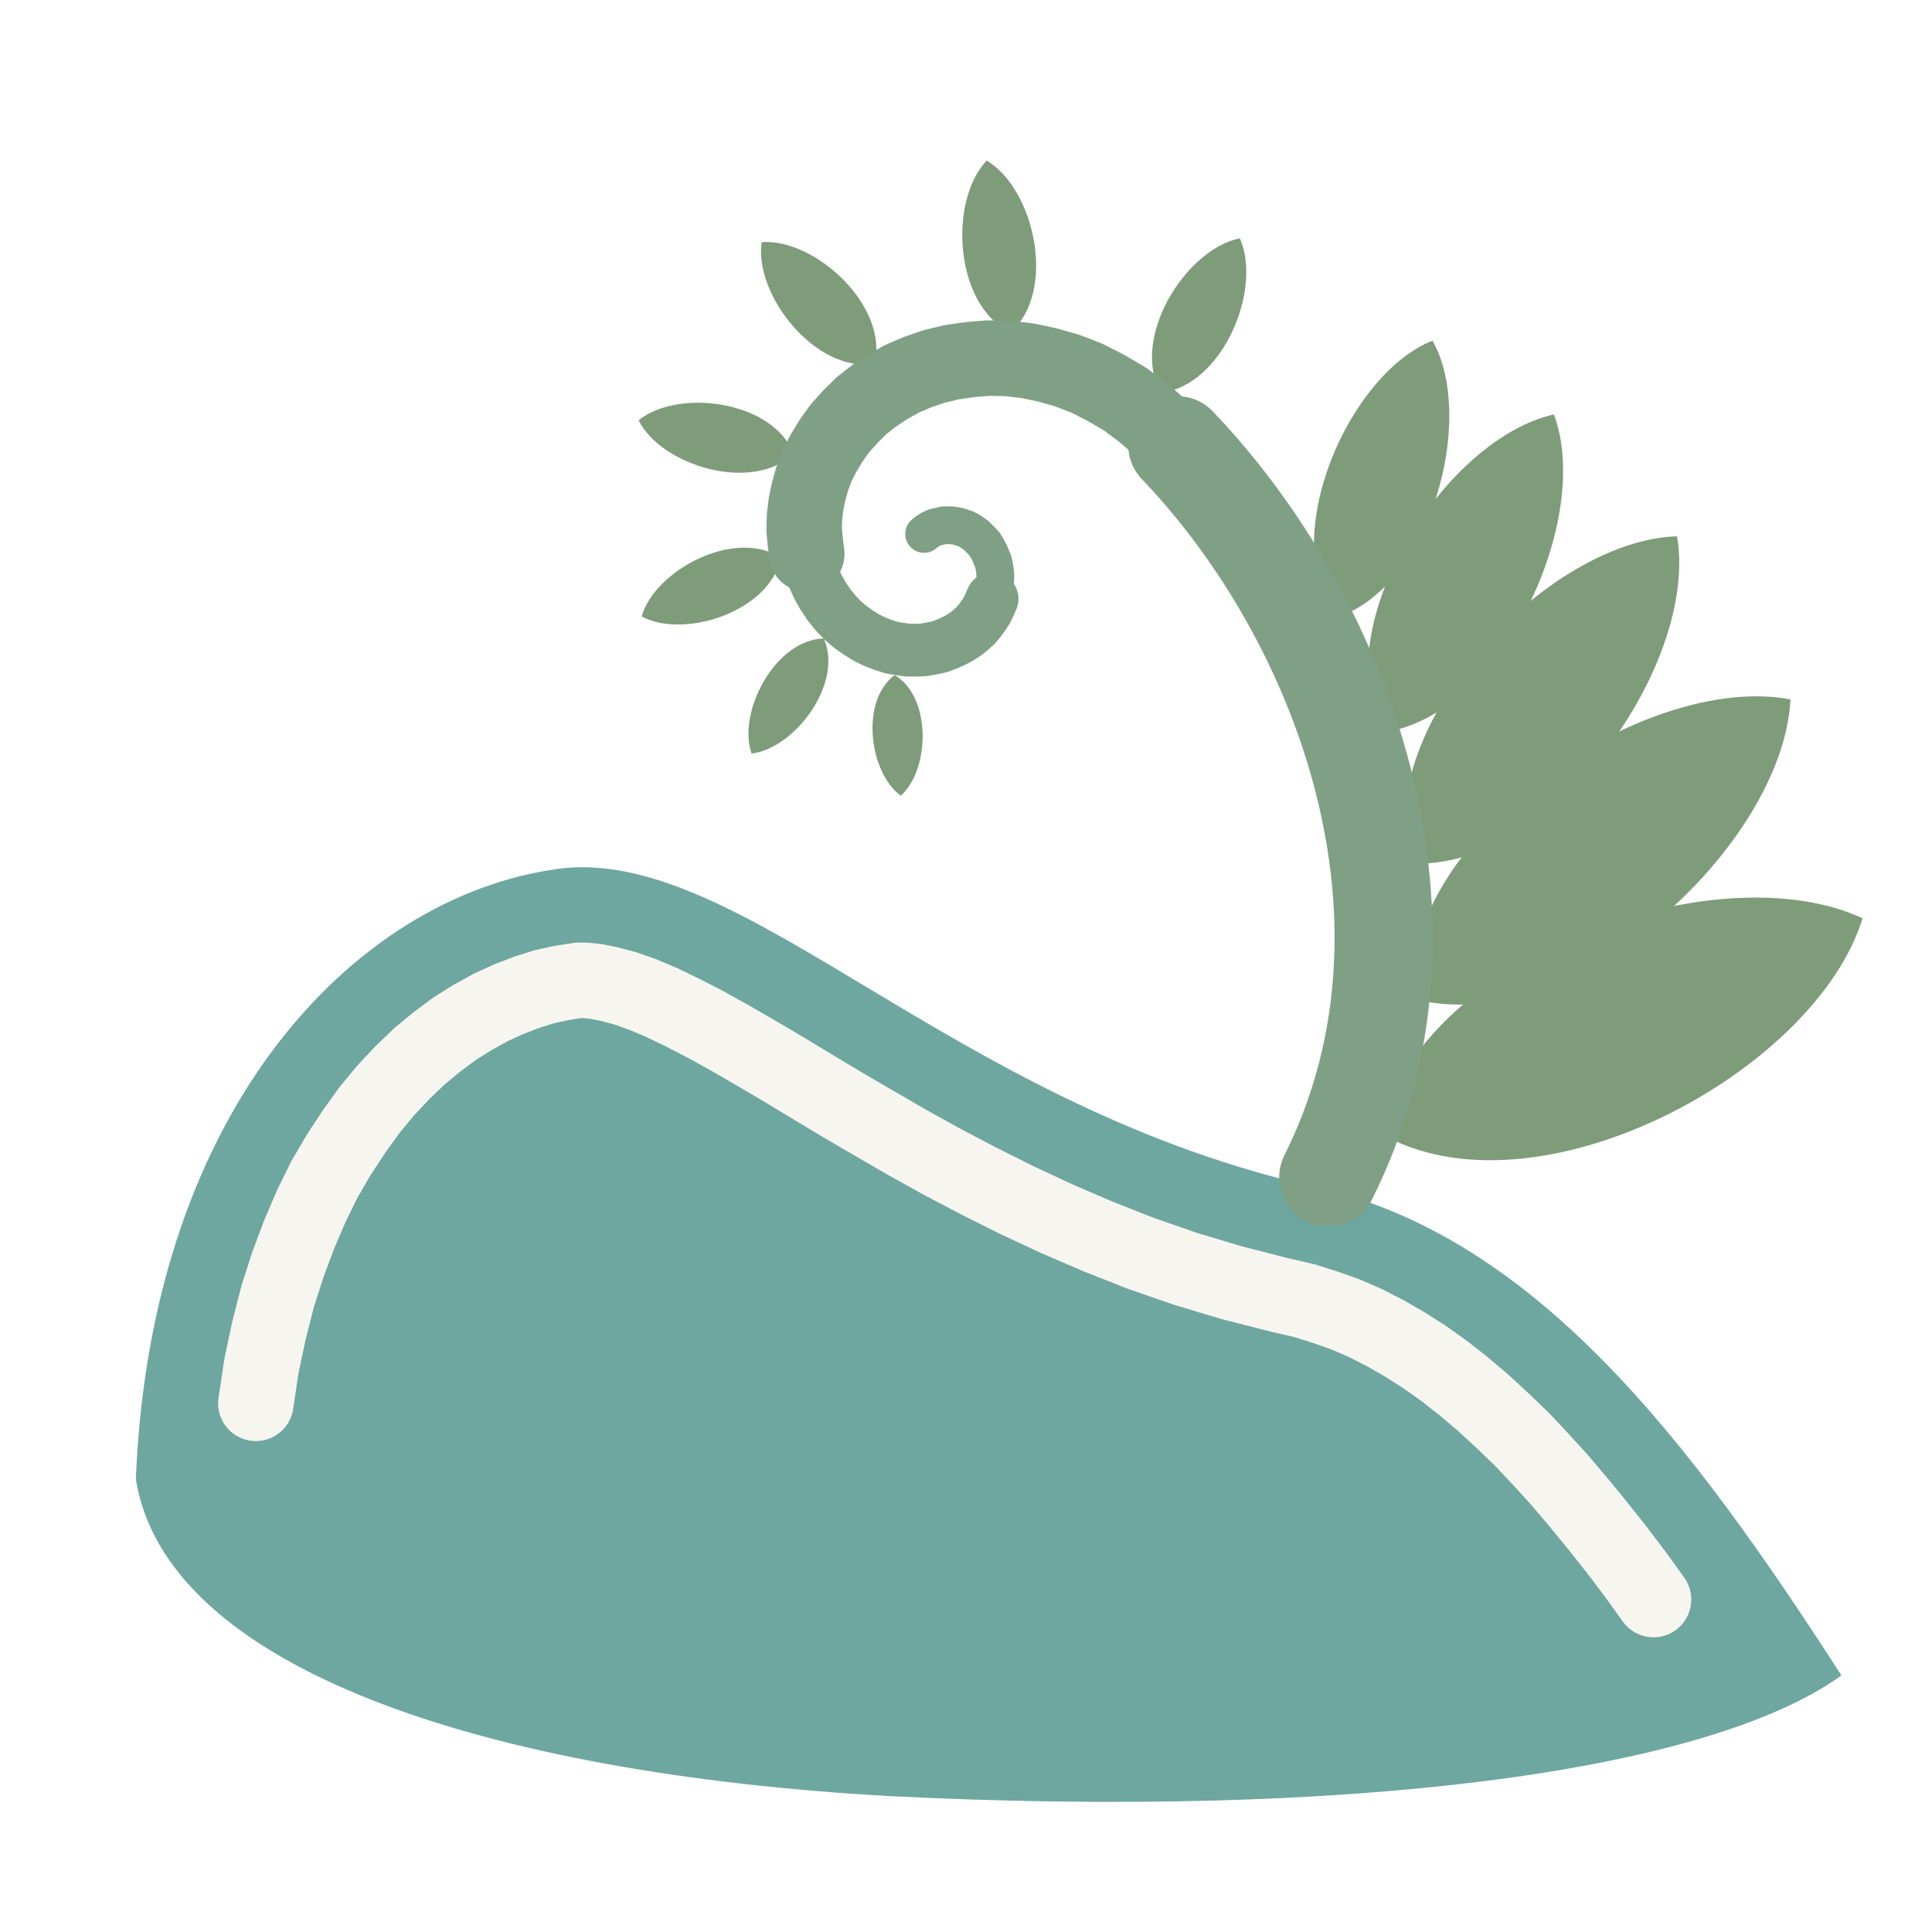
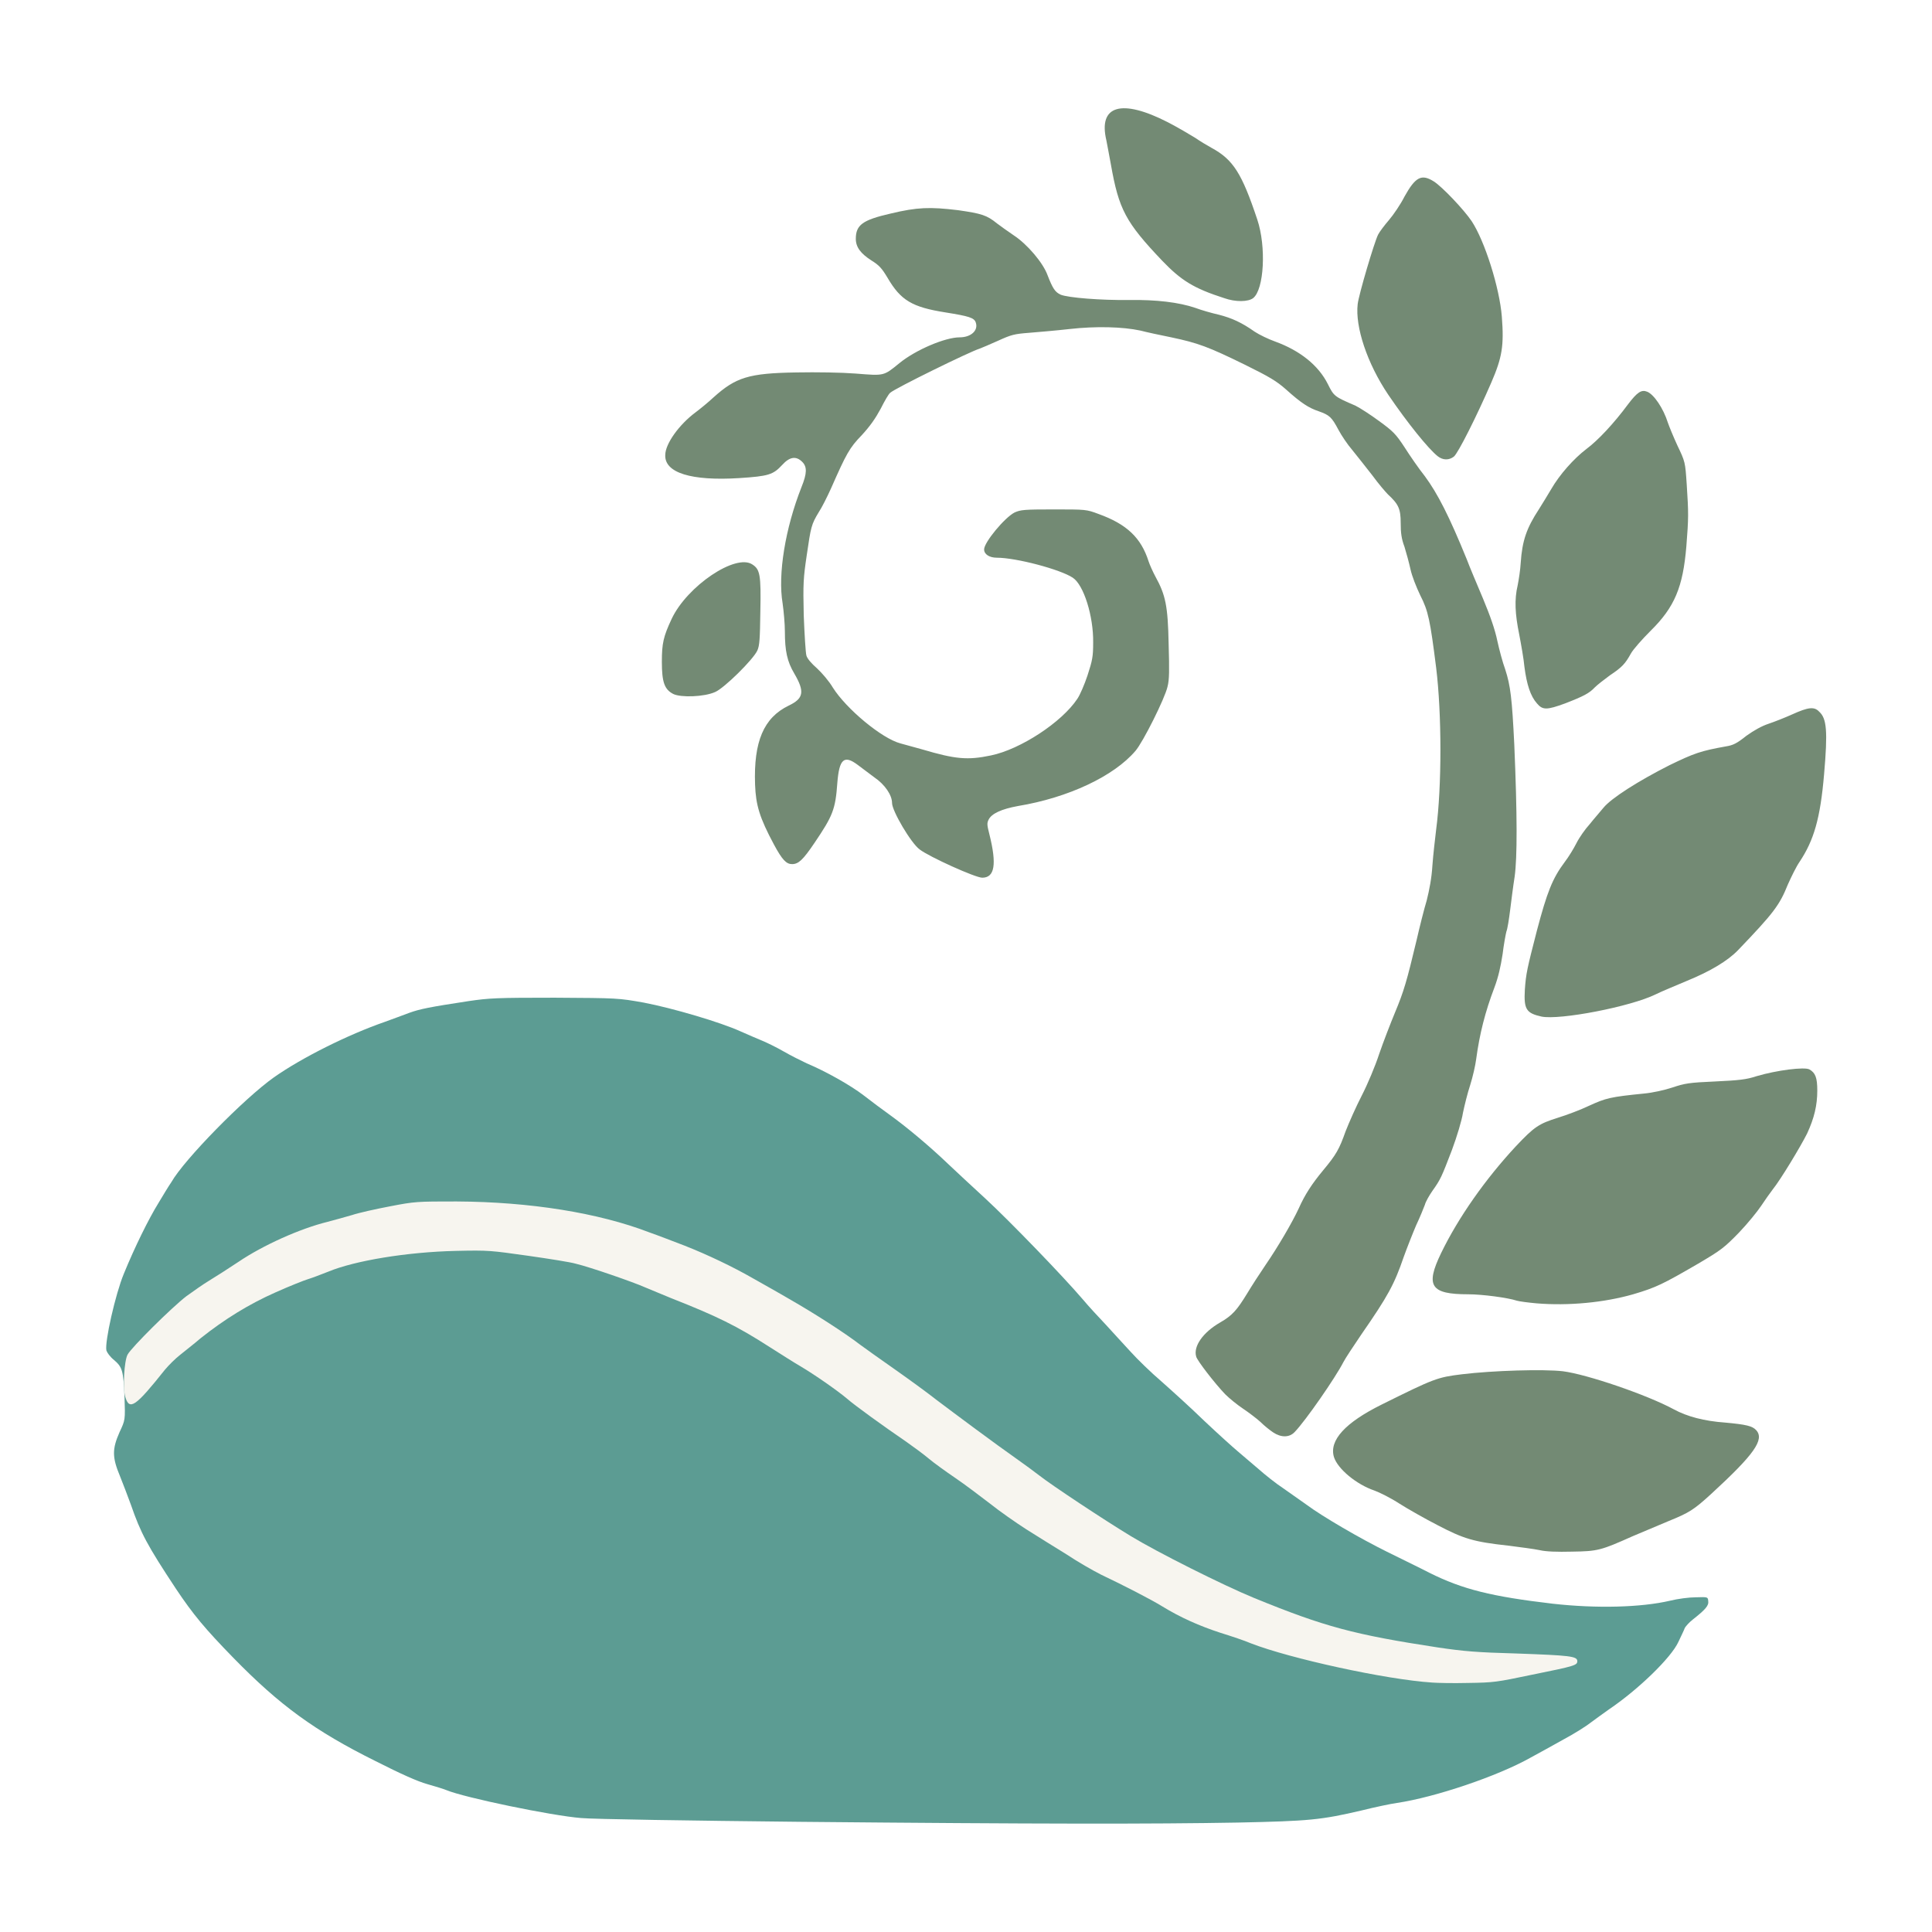
<svg xmlns="http://www.w3.org/2000/svg" viewBox="0 0 512 512" width="512" height="512" role="img" aria-labelledby="title">
-   <path fill="#6EA7A0" d="M36 392 C40 292 96 236 150 230 C198 226 252 292 346 314 C406 326 448 382 488 444 C452 470 356 482 236 476 C128 470 44 442 36 392 Z" />
-   <path fill="none" stroke="#F7F5EF" stroke-opacity="1" stroke-width="20" stroke-linecap="round" d="M67.8 371.9 L69.3 361.9 L71.3 352.5 L73.6 343.5 L76.3 335.1 L79.3 327.1 L82.5 319.6 L86 312.5 L89.8 306 L93.8 299.9 L97.9 294.2 L102.2 289 L106.7 284.2 L111.2 279.9 L115.8 276.1 L120.5 272.6 L125.3 269.6 L130 267 L134.8 264.8 L139.5 263 L144.2 261.5 L148.8 260.5 L153.3 259.8 L155 259.8 L158 260.1 L161.5 260.8 L165.6 261.9 L170.2 263.5 L175.4 265.7 L181 268.4 L187 271.5 L193.5 275.1 L200.4 279.1 L207.7 283.4 L215.3 288 L223.3 292.8 L231.7 297.7 L240.5 302.8 L249.7 307.9 L259.4 313 L269.4 318 L279.9 322.9 L290.8 327.6 L302.2 332.1 L314 336.2 L326.3 339.9 L339.2 343.2 L345.7 344.7 L351.1 346.4 L356.5 348.3 L361.8 350.6 L367.1 353.3 L372.3 356.3 L377.5 359.6 L382.7 363.3 L387.8 367.3 L393 371.7 L398.1 376.4 L403.2 381.3 L408.2 386.6 L413.3 392.2 L418.3 398.1 L423.3 404.2 L428.3 410.5 L433.3 417.1 L438.2 423.9" />
-   <path fill="#7E9C7A" transform="translate(365.7 300.3) rotate(-24)" d="M0 0 C28 -38.6 112 -32.2 140 0 C112 32.2 28 38.6 0 0 Z" />
-   <path fill="#7E9C7A" transform="translate(373.9 264.5) rotate(-38.2)" d="M0 0 C25.6 -35.3 102.4 -29.4 128 0 C102.4 29.4 25.6 35.3 0 0 Z" />
-   <path fill="#7E9C7A" transform="translate(373.5 228.8) rotate(-50.7)" d="M0 0 C22.4 -30.9 89.6 -25.8 112 0 C89.6 25.8 22.4 30.9 0 0 Z" />
-   <path fill="#7E9C7A" transform="translate(366 194.2) rotate(-61.5)" d="M0 0 C19.2 -26.5 76.8 -22.1 96 0 C76.8 22.1 19.2 26.5 0 0 Z" />
-   <path fill="#7E9C7A" transform="translate(353.6 163.8) rotate(-70.5)" d="M0 0 C15.6 -21.5 62.4 -17.9 78 0 C62.4 17.9 15.6 21.5 0 0 Z" />
-   <path fill="#7E9C7A" transform="translate(307.6 104.1) rotate(-62.9)" d="M0 0 C9.2 -13.8 36.8 -11.5 46 0 C36.8 11.5 9.2 13.8 0 0 Z" />
-   <path fill="#7E9C7A" transform="translate(267.8 88.1) rotate(-97.9)" d="M0 0 C9.2 -13.8 36.8 -11.5 46 0 C36.8 11.5 9.2 13.8 0 0 Z" />
-   <path fill="#7E9C7A" transform="translate(231.8 96.4) rotate(-132.9)" d="M0 0 C8.8 -13.2 35.2 -11 44 0 C35.2 11 8.8 13.2 0 0 Z" />
-   <path fill="#7E9C7A" transform="translate(210.3 120.2) rotate(-167.9)" d="M0 0 C8.4 -12.6 33.6 -10.5 42 0 C33.6 10.5 8.4 12.6 0 0 Z" />
-   <path fill="#7E9C7A" transform="translate(206.9 147.8) rotate(157.1)" d="M0 0 C8 -12 32 -10 40 0 C32 10 8 12 0 0 Z" />
-   <path fill="#7E9C7A" transform="translate(218.3 169.2) rotate(122.1)" d="M0 0 C7.2 -10.8 28.8 -9 36 0 C28.8 9 7.2 10.8 0 0 Z" />
-   <path fill="#7E9C7A" transform="translate(237.1 178.9) rotate(87.1)" d="M0 0 C6.4 -9.6 25.6 -8 32 0 C25.6 8 6.4 9.6 0 0 Z" />
-   <path fill="none" stroke="#7FA084" stroke-width="26" stroke-linecap="round" stroke-linejoin="round" d="M352 312 C386 244 356 164 312 118" />
-   <path fill="none" stroke="#7FA084" stroke-width="20" stroke-linecap="round" stroke-linejoin="round" d="M312 118 L307.6 113.4 L303 109.4 L298.2 105.8 L293.1 102.8 L288 100.2 L282.8 98.2 L277.5 96.7 L272.3 95.6 L267.1 95 L262 94.9 L257 95.3 L252.2 96 L247.6 97.1 L243.2 98.6 L239 100.4 L235.1 102.6 L231.5 105 L228.2 107.6 L225.3 110.5 L222.6 113.5 L220.3 116.7 L218.3 120 L216.6 123.3 L215.3 126.7 L214.3 130.2 L213.6 133.6 L213.2 137 L213.1 140.3 L213.4 143.6 L213.8 146.8" />
-   <path fill="none" stroke="#7FA084" stroke-width="14" stroke-linecap="round" stroke-linejoin="round" d="M213.8 146.8 L214.6 149.8 L215.5 152.7 L216.7 155.4 L218.1 157.9 L219.7 160.3 L221.4 162.4 L223.3 164.4 L225.3 166.1 L227.4 167.6 L229.5 168.9 L231.7 170 L234 170.9 L236.2 171.6 L238.5 172 L240.7 172.3 L242.9 172.3 L245 172.2 L247.1 171.8 L249 171.4 L250.9 170.7 L252.7 169.9 L254.4 169 L255.9 168 L257.3 166.9 L258.6 165.7 L259.7 164.4 L260.7 163 L261.6 161.6 L262.3 160.1 L262.9 158.7" />
-   <path fill="none" stroke="#7FA084" stroke-width="10" stroke-linecap="round" stroke-linejoin="round" d="M262.9 158.7 L263.3 157.2 L263.6 155.7 L263.7 154.3 L263.8 152.9 L263.7 151.5 L263.5 150.1 L263.2 148.8 L262.7 147.6 L262.2 146.4 L261.6 145.3 L261 144.3 L260.2 143.4 L259.4 142.6 L258.6 141.8 L257.7 141.2 L256.8 140.6 L255.8 140.1 L254.9 139.8 L253.9 139.5 L252.9 139.3 L252 139.2 L251 139.2 L250.1 139.2 L249.3 139.4 L248.4 139.6 L247.6 139.8 L246.8 140.2 L246.1 140.6 L245.5 141 L244.9 141.5" />
+   <path fill="#5C9C93" d="M212.0 482.8 C183.1 482.5 157.0 482.1 154.0 481.8 C146.3 481.2 123.1 476.4 118.3 474.4 C117.6 474.1 115.3 473.4 113.2 472.8 C110.7 472.1 106.4 470.2 99.5 466.7 C83.4 458.7 74.1 451.9 61.8 439.3 C54.4 431.7 51.2 427.9 46.6 421.0 C39.0 409.5 37.3 406.3 34.7 398.8 C33.9 396.6 32.6 393.2 31.8 391.2 C29.7 386.2 29.7 384.0 31.7 379.5 C33.2 376.3 33.2 376.3 33.0 370.3 C32.7 363.1 32.4 362.3 30.2 360.4 C29.2 359.6 28.4 358.5 28.2 357.9 C27.7 355.7 30.6 342.9 32.8 337.6 C35.7 330.5 39.4 323.0 42.0 318.8 C43.2 316.8 44.7 314.3 45.4 313.3 C48.8 307.3 64.7 291.1 72.6 285.5 C80.0 280.3 92.2 274.2 102.0 270.8 C104.1 270.0 107.0 269.0 108.5 268.4 C111.3 267.4 113.7 266.9 124.2 265.3 C129.7 264.5 131.5 264.4 147.0 264.4 C163.8 264.5 163.8 264.5 170.6 265.7 C178.4 267.2 190.9 270.9 196.2 273.3 C198.2 274.2 200.8 275.3 202.0 275.8 C203.2 276.3 205.7 277.5 207.6 278.6 C209.5 279.7 212.3 281.1 213.8 281.8 C218.8 283.9 225.4 287.6 228.9 290.3 C230.7 291.7 233.9 294.1 236.0 295.6 C240.3 298.7 246.4 303.8 251.2 308.4 C253.1 310.2 257.5 314.3 261.1 317.6 C267.6 323.6 281.8 338.3 287.0 344.4 C288.5 346.2 291.2 349.1 293.0 351.0 C294.7 352.9 297.7 356.1 299.6 358.2 C301.4 360.2 305.1 363.8 307.8 366.1 C310.4 368.4 315.6 373.1 319.2 376.6 C322.8 380.0 326.8 383.6 328.0 384.6 C329.2 385.6 331.6 387.7 333.4 389.2 C335.2 390.8 338.2 393.2 340.2 394.5 C342.2 395.9 344.9 397.8 346.3 398.8 C350.3 401.8 360.6 407.8 367.5 411.2 C370.9 412.9 376.1 415.4 378.8 416.8 C387.6 421.2 395.3 423.1 411.5 425.0 C423.1 426.3 434.9 426.0 442.6 424.2 C444.6 423.7 447.6 423.3 449.4 423.3 C452.6 423.2 452.6 423.2 452.7 424.3 C452.9 425.5 451.9 426.6 448.6 429.2 C447.7 429.9 446.8 430.9 446.5 431.4 C446.3 432.0 445.5 433.6 444.8 435.1 C442.9 439.3 434.1 447.8 426.4 453.0 C425.0 454.0 422.9 455.5 421.7 456.4 C420.6 457.3 417.3 459.4 414.3 461.0 C411.4 462.6 407.5 464.8 405.6 465.8 C396.9 470.7 380.3 476.3 370.2 477.8 C368.7 478.0 364.4 478.9 360.8 479.8 C350.1 482.3 347.0 482.6 328.0 483.0 C305.5 483.4 275.6 483.4 212.0 482.8 Z" />
+   <path fill="#F7F5EF" fill-opacity="1" d="M379.6 445.9 C367.2 445.1 341.8 439.5 331.5 435.5 C329.9 434.8 326.3 433.6 323.4 432.7 C317.9 430.9 312.9 428.7 308.0 425.7 C304.9 423.8 297.9 420.2 291.8 417.3 C289.8 416.3 285.6 413.9 282.6 411.9 C279.5 410.0 274.7 407.0 272.0 405.3 C269.2 403.5 264.9 400.5 262.4 398.5 C259.8 396.5 255.7 393.4 253.2 391.7 C250.7 390.0 247.5 387.7 246.2 386.6 C244.9 385.5 242.2 383.5 240.2 382.1 C234.2 378.0 226.7 372.6 224.4 370.6 C221.9 368.5 215.9 364.3 212.0 362.0 C210.6 361.2 207.0 358.9 204.0 357.0 C195.3 351.4 190.0 348.8 177.8 344.0 C175.4 343.0 172.2 341.7 170.8 341.1 C167.9 339.8 156.4 335.8 152.6 334.9 C151.3 334.5 145.6 333.6 140.0 332.8 C130.0 331.4 129.6 331.3 120.8 331.5 C107.8 331.8 94.0 334.1 87.0 337.0 C85.0 337.8 82.6 338.7 81.6 339.0 C80.6 339.3 76.8 340.8 73.0 342.5 C66.0 345.6 59.5 349.6 53.1 354.7 C51.5 356.1 49.0 358.0 47.8 359.0 C46.5 360.0 44.7 361.8 43.7 363.0 C35.9 372.8 34.3 373.9 33.2 370.2 C32.5 367.9 32.9 360.7 33.8 359.0 C34.8 357.1 45.5 346.5 49.4 343.5 C51.2 342.2 53.9 340.3 55.4 339.4 C56.9 338.5 60.5 336.2 63.2 334.4 C69.7 330.0 79.5 325.6 86.8 323.8 C88.7 323.3 91.6 322.5 93.3 322.0 C95.1 321.4 99.6 320.4 103.3 319.7 C110.0 318.4 110.5 318.4 121.0 318.4 C140.4 318.5 158.6 321.4 172.1 326.6 C174.4 327.4 178.5 329.0 181.4 330.1 C187.5 332.5 194.2 335.7 199.6 338.8 C201.7 340.0 206.2 342.5 209.6 344.5 C215.7 348.0 223.7 353.1 228.0 356.4 C229.2 357.3 233.3 360.2 237.0 362.8 C240.7 365.4 245.8 369.1 248.2 371.0 C253.1 374.7 263.7 382.6 269.4 386.6 C271.4 388.0 274.1 390.0 275.4 391.0 C278.7 393.6 292.6 402.8 299.7 407.1 C306.6 411.3 324.1 420.1 332.4 423.5 C351.0 431.1 358.8 433.2 381.1 436.6 C387.9 437.6 391.2 437.9 402.1 438.2 C415.9 438.7 418.0 438.9 418.0 440.2 C418.0 441.3 417.5 441.5 406.1 443.8 C396.5 445.8 396.0 445.9 389.0 446.0 C385.0 446.1 380.8 446.0 379.6 445.9 Z" />
+   <path fill="#738A74" d="M408.0 410.8 C406.6 410.5 402.8 410.0 399.6 409.6 C390.5 408.6 387.9 407.8 381.0 404.2 C377.7 402.5 373.1 399.9 370.9 398.5 C368.6 397.0 365.6 395.5 364.2 395.0 C359.5 393.4 354.5 389.3 353.5 386.1 C352.2 381.7 356.5 377.0 366.2 372.2 C380.1 365.3 380.9 365.0 387.4 364.2 C395.6 363.2 409.1 362.8 414.2 363.4 C420.5 364.2 436.4 369.6 443.6 373.5 C447.1 375.4 451.6 376.6 457.2 377.0 C462.7 377.5 464.4 377.9 465.4 379.0 C467.7 381.5 464.8 385.5 453.6 395.8 C448.8 400.2 447.6 400.9 442.2 403.1 C439.8 404.1 435.5 405.9 432.7 407.1 C424.2 410.9 423.4 411.1 416.6 411.2 C412.6 411.3 409.7 411.2 408.0 410.8 Z M337.4 379.6 C336.5 379.0 335.0 377.8 334.0 376.8 C333.0 375.9 330.9 374.3 329.4 373.3 C327.9 372.3 325.8 370.6 324.7 369.5 C322.0 366.7 317.2 360.5 317.0 359.5 C316.2 356.8 318.8 353.1 323.3 350.5 C326.6 348.6 327.8 347.2 330.5 342.8 C331.7 340.8 333.9 337.4 335.4 335.2 C338.5 330.7 342.4 324.1 344.2 320.2 C345.8 316.6 347.7 313.7 350.6 310.2 C354.1 306.0 354.9 304.6 356.6 299.8 C357.5 297.5 359.4 293.2 360.9 290.3 C362.4 287.4 364.5 282.4 365.5 279.3 C366.6 276.1 368.5 271.2 369.7 268.3 C372.0 262.8 372.8 260.1 375.4 249.2 C376.2 245.7 377.4 240.9 378.1 238.6 C378.8 235.8 379.4 232.7 379.6 229.4 C379.8 226.6 380.3 222.3 380.6 219.8 C382.1 208.5 382.1 189.2 380.6 177.0 C379.0 164.3 378.5 161.9 376.4 157.8 C375.3 155.5 374.2 152.7 373.8 150.9 C373.4 149.1 372.7 146.5 372.2 144.9 C371.4 142.8 371.2 141.2 371.2 138.6 C371.2 134.8 370.6 133.6 367.8 131.0 C367.2 130.4 365.3 128.2 363.7 126.0 C362.0 123.8 359.6 120.8 358.4 119.3 C357.1 117.8 355.5 115.4 354.7 113.9 C352.9 110.5 352.3 110.0 349.5 109.0 C346.8 108.1 344.8 106.8 340.8 103.2 C338.3 101.0 336.5 99.9 329.8 96.6 C320.2 91.9 317.5 90.9 310.4 89.4 C307.4 88.8 303.7 88.0 302.2 87.6 C297.5 86.6 290.5 86.4 283.4 87.2 C279.9 87.6 275.1 88.0 272.7 88.2 C268.8 88.5 268.0 88.7 264.5 90.3 C262.3 91.3 260.1 92.2 259.6 92.4 C257.2 93.1 237.2 102.9 235.9 104.1 C235.5 104.4 234.4 106.3 233.4 108.3 C232.0 110.9 230.6 112.9 228.4 115.3 C225.1 118.7 224.3 120.2 220.2 129.5 C219.2 131.7 217.8 134.5 217.0 135.7 C215.0 139.0 214.9 139.6 213.8 147.1 C212.9 153.2 212.8 154.6 213.0 163.1 C213.2 168.2 213.5 173.0 213.7 173.7 C213.9 174.5 215.0 175.8 216.5 177.1 C217.8 178.3 219.7 180.5 220.7 182.2 C224.3 187.9 233.7 195.7 238.6 197.0 C239.7 197.3 242.3 198.0 244.4 198.6 C253.2 201.2 256.4 201.5 262.6 200.2 C270.4 198.6 281.4 191.4 285.5 185.2 C286.2 184.2 287.4 181.4 288.2 179.0 C289.5 175.0 289.7 174.0 289.7 170.3 C289.8 163.3 287.2 155.0 284.3 153.1 C281.0 150.9 269.3 147.8 264.2 147.8 C262.2 147.8 260.8 146.9 260.8 145.6 C260.8 143.7 266.3 137.1 268.9 135.8 C270.5 135.1 271.4 135.0 279.2 135.0 C287.8 135.0 287.9 135.0 291.1 136.2 C298.6 138.9 302.4 142.5 304.4 148.8 C304.7 149.7 305.5 151.5 306.2 152.8 C308.9 157.7 309.5 160.6 309.7 170.6 C309.9 177.7 309.9 180.1 309.4 182.0 C308.7 185.1 302.9 196.7 300.9 199.0 C295.2 205.7 283.1 211.4 269.8 213.6 C265.4 214.4 262.8 215.6 262.0 217.2 C261.5 218.2 261.6 218.7 262.2 221.1 C264.2 229.1 263.6 232.6 260.3 232.6 C258.5 232.6 246.3 227.1 243.7 225.1 C241.4 223.4 236.4 214.9 236.4 212.8 C236.4 210.7 234.5 207.9 231.7 206.0 C230.2 204.9 228.2 203.4 227.3 202.7 C223.7 200.0 222.4 201.1 221.9 207.5 C221.4 214.5 220.7 216.2 215.9 223.3 C212.8 227.9 211.6 229.0 209.9 229.0 C208.4 229.0 207.3 227.9 205.1 223.8 C201.3 216.7 200.3 213.4 200.1 207.9 C199.7 196.5 202.4 190.2 209.0 187.0 C213.0 185.1 213.3 183.3 210.5 178.5 C208.6 175.3 208.0 172.5 208.0 167.3 C208.0 165.4 207.7 162.0 207.4 159.9 C206.1 152.2 208.1 140.0 212.4 129.1 C213.9 125.4 213.9 123.7 212.6 122.4 C211.0 120.8 209.3 121.0 207.3 123.2 C204.9 125.8 203.7 126.2 195.9 126.7 C183.2 127.5 176.1 125.3 176.3 120.6 C176.3 117.6 180.0 112.5 184.3 109.3 C185.5 108.4 187.6 106.7 189.1 105.3 C195.0 100.0 198.4 98.9 211.0 98.7 C216.5 98.6 222.9 98.7 226.8 99.0 C234.4 99.6 234.1 99.7 238.4 96.2 C242.7 92.7 250.5 89.4 254.3 89.4 C257.3 89.4 259.3 87.6 258.6 85.5 C258.2 84.2 256.8 83.8 250.6 82.8 C241.7 81.4 238.7 79.6 235.2 73.6 C233.7 71.1 233.0 70.3 230.9 69.0 C228.1 67.2 226.8 65.5 226.8 63.3 C226.8 59.6 228.6 58.3 236.0 56.6 C243.1 54.9 246.4 54.8 253.9 55.7 C260.1 56.6 261.5 57.0 264.2 59.2 C265.1 59.9 267.1 61.3 268.7 62.4 C272.2 64.7 276.4 69.6 277.6 72.9 C279.0 76.5 279.6 77.4 281.1 78.1 C283.1 78.9 291.7 79.6 299.2 79.5 C306.4 79.4 312.4 80.1 316.8 81.6 C318.4 82.2 321.2 83.0 323.0 83.4 C326.5 84.3 329.1 85.5 332.5 87.9 C333.7 88.7 336.2 89.9 337.9 90.5 C344.5 92.9 349.4 96.8 351.9 101.8 C353.5 105.0 353.6 105.1 359.2 107.5 C360.4 108.1 363.2 109.9 365.5 111.6 C369.2 114.3 369.9 115.0 372.2 118.5 C373.6 120.7 376.0 124.2 377.6 126.2 C381.0 130.8 384.1 136.9 388.7 148.2 C389.4 150.1 391.4 154.8 393.0 158.6 C395.0 163.4 396.2 166.9 396.8 169.8 C397.3 172.1 398.2 175.5 398.9 177.4 C400.3 181.7 400.7 185.1 401.3 197.3 C402.1 216.1 402.1 227.2 401.4 232.3 C401.0 234.8 400.5 238.8 400.2 241.2 C399.9 243.6 399.5 246.2 399.2 246.9 C399.0 247.7 398.5 250.4 398.2 252.9 C397.7 256.1 397.1 258.9 396.0 261.8 C393.6 268.1 392.1 274.0 391.2 280.7 C391.0 282.3 390.3 285.4 389.6 287.6 C388.9 289.7 388.1 293.0 387.7 294.9 C387.4 296.9 386.1 301.2 384.8 304.7 C382.0 312.0 381.8 312.5 379.6 315.6 C378.7 316.9 377.8 318.5 377.6 319.3 C377.3 320.1 376.3 322.6 375.3 324.7 C374.4 326.8 372.9 330.6 372.0 333.1 C369.5 340.4 367.8 343.5 360.8 353.6 C358.7 356.7 356.5 360.0 356.0 361.0 C353.9 365.1 346.0 376.5 343.1 379.5 C341.7 381.0 339.5 381.0 337.4 379.6 Z M407.2 345.4 C405.0 345.2 402.7 344.9 402.0 344.7 C399.6 343.9 392.8 343.0 389.1 343.0 C379.1 343.0 377.7 340.8 381.9 332.1 C386.5 322.6 393.7 312.4 401.7 303.8 C406.6 298.6 407.8 297.8 412.9 296.2 C415.2 295.5 418.9 294.1 421.2 293.0 C425.6 291.0 426.7 290.7 435.7 289.8 C437.9 289.6 441.1 288.9 443.2 288.2 C446.5 287.1 447.6 286.9 454.5 286.6 C460.8 286.3 462.8 286.1 465.5 285.2 C470.9 283.6 478.2 282.7 479.5 283.4 C481.1 284.3 481.6 285.6 481.6 289.0 C481.6 292.9 480.8 296.3 478.9 300.4 C477.2 303.8 471.9 312.6 469.8 315.2 C469.1 316.1 467.7 318.1 466.7 319.6 C465.7 321.1 463.1 324.3 460.8 326.7 C456.9 330.7 456.1 331.3 450.0 334.9 C440.7 340.3 438.9 341.2 432.8 343.0 C425.1 345.2 415.7 346.1 407.2 345.4 Z M408.5 269.4 C404.5 268.5 403.8 267.5 404.1 262.3 C404.4 258.0 404.7 256.7 407.3 246.6 C410.0 236.4 411.4 232.8 414.7 228.4 C415.7 227.1 417.1 224.8 417.8 223.4 C418.5 222.0 420.1 219.7 421.3 218.4 C422.4 217.0 424.1 215.1 424.9 214.1 C427.0 211.5 434.3 206.9 442.4 202.8 C449.0 199.6 450.7 199.0 457.4 197.8 C459.3 197.5 460.3 197.0 462.8 195.0 C464.9 193.5 466.9 192.4 468.7 191.8 C470.2 191.3 473.0 190.2 475.0 189.3 C479.2 187.4 480.8 187.2 482.1 188.6 C484.1 190.4 484.4 193.7 483.4 205.2 C482.4 216.9 480.7 222.7 476.9 228.4 C476.0 229.7 474.7 232.4 473.8 234.4 C471.6 239.9 470.0 242.0 460.6 251.8 C457.9 254.6 453.3 257.4 446.9 260.0 C444.1 261.2 440.4 262.7 438.8 263.5 C432.1 266.8 413.3 270.4 408.5 269.4 Z M407.3 186.4 C405.6 184.5 404.6 181.4 404.0 176.8 C403.8 174.6 403.1 170.7 402.6 168.1 C401.5 162.7 401.3 158.9 402.2 155.1 C402.5 153.6 402.9 151.0 403.0 149.2 C403.4 143.2 404.6 139.9 407.8 135.0 C408.7 133.6 410.2 131.1 411.1 129.6 C413.3 125.8 417.0 121.6 420.4 119.0 C423.5 116.7 427.7 112.2 431.4 107.2 C433.9 103.9 435.0 103.2 436.5 103.8 C438.3 104.5 440.8 108.2 442.0 112.0 C442.3 112.9 443.4 115.6 444.5 118.0 C446.6 122.4 446.6 122.4 447.0 128.4 C447.5 136.1 447.5 137.2 446.9 144.8 C446.0 155.6 443.8 160.9 437.4 167.2 C435.2 169.4 432.8 172.1 432.2 173.2 C430.7 175.9 429.9 176.8 426.6 179.0 C425.1 180.1 423.3 181.5 422.6 182.2 C421.2 183.7 419.7 184.5 414.8 186.4 C409.9 188.2 408.8 188.2 407.3 186.4 Z M178.4 183.9 C176.1 182.7 175.4 180.8 175.4 175.4 C175.4 170.5 175.8 168.7 178.0 164.0 C182.1 155.3 195.0 146.6 199.4 149.6 C201.4 150.9 201.7 152.3 201.5 162.0 C201.4 169.3 201.3 171.1 200.7 172.4 C199.6 174.8 191.9 182.4 189.5 183.4 C186.6 184.7 180.4 184.9 178.4 183.9 Z M381.0 120.9 C378.5 118.9 373.0 112.1 367.9 104.6 C362.3 96.3 359.1 86.6 359.8 80.6 C360.1 78.0 364.2 64.2 365.2 62.2 C365.6 61.4 366.9 59.7 368.1 58.3 C369.3 56.9 371.2 54.1 372.2 52.1 C375.1 46.9 376.7 46.0 380.0 48.1 C382.2 49.5 387.9 55.5 390.0 58.6 C393.5 63.9 397.4 76.3 398.0 83.9 C398.6 91.6 398.1 94.7 395.2 101.4 C391.3 110.4 386.4 120.1 385.3 121.0 C384.0 122.0 382.4 122.0 381.0 120.9 Z M324.4 79.0 C316.3 76.4 313.0 74.3 308.0 69.1 C298.3 58.9 296.5 55.5 294.4 43.6 C293.9 41.0 293.4 38.1 293.2 37.2 C291.0 27.9 297.2 26.1 309.5 32.4 C312.2 33.8 315.4 35.7 316.7 36.5 C318.0 37.4 320.0 38.6 321.1 39.2 C326.8 42.3 329.1 45.9 333.2 58.2 C335.6 65.4 335.0 76.7 332.1 79.0 C330.8 80.0 327.5 80.1 324.4 79.0 Z" />
</svg>
